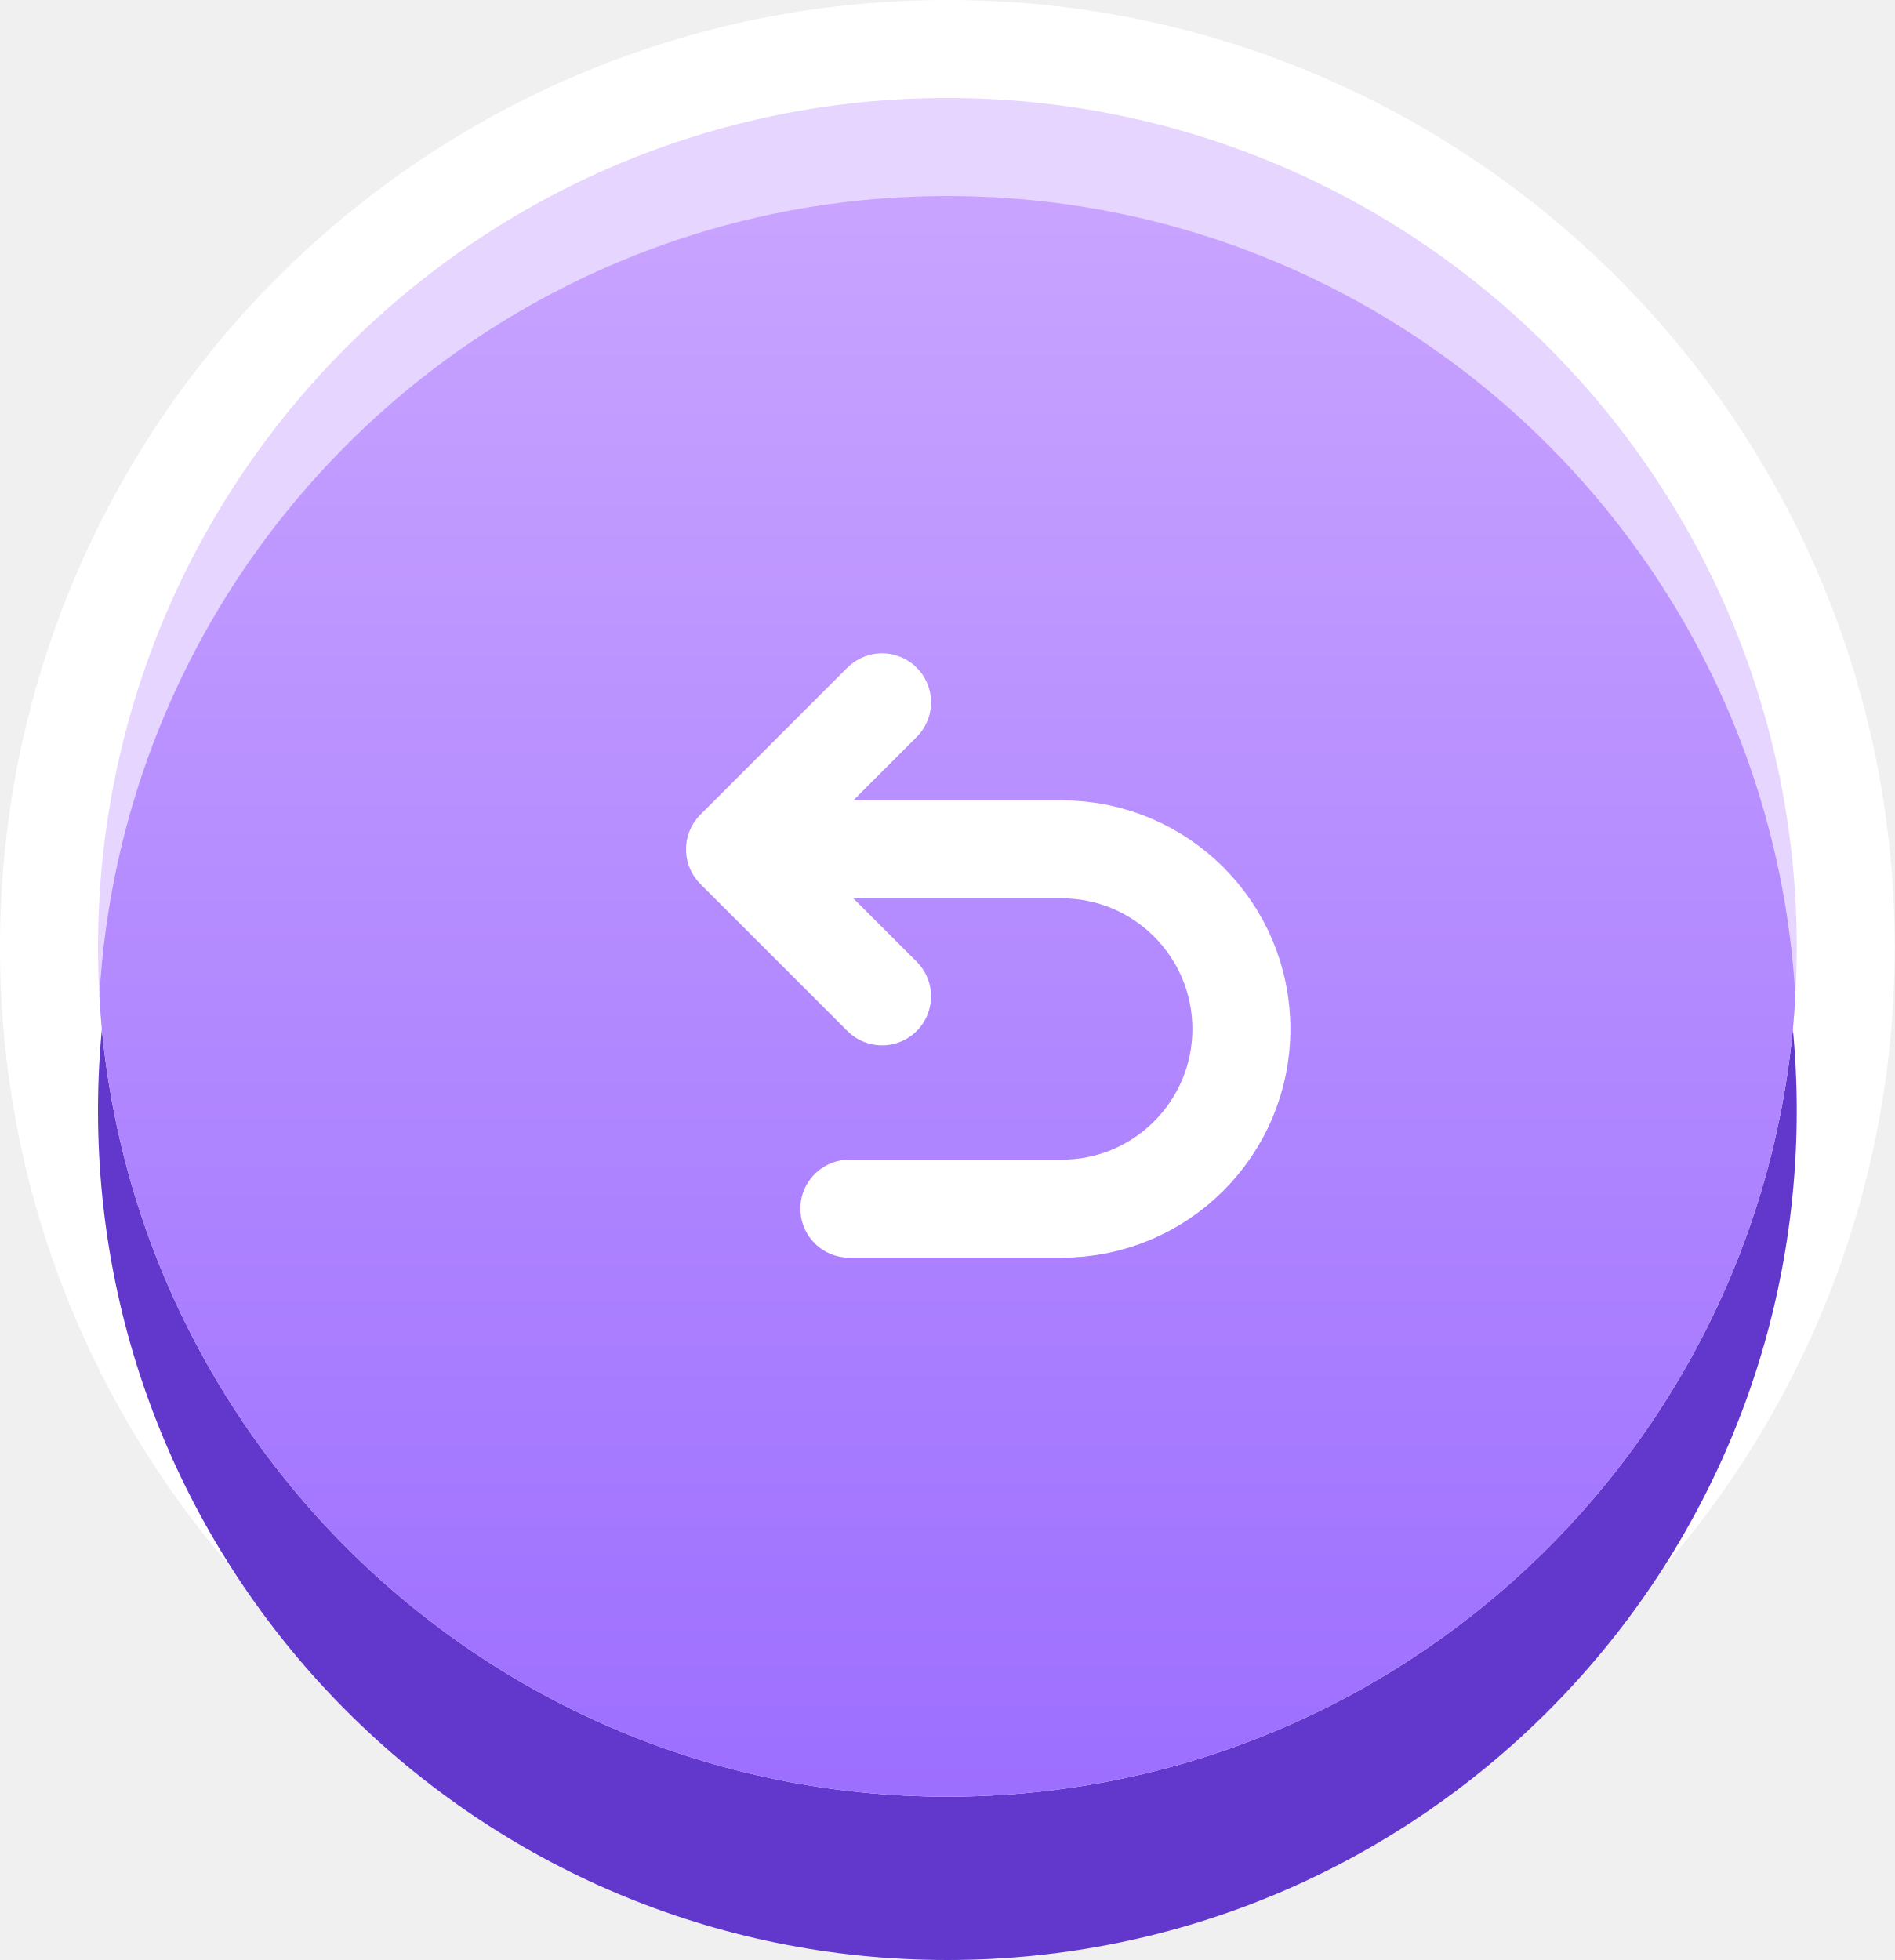
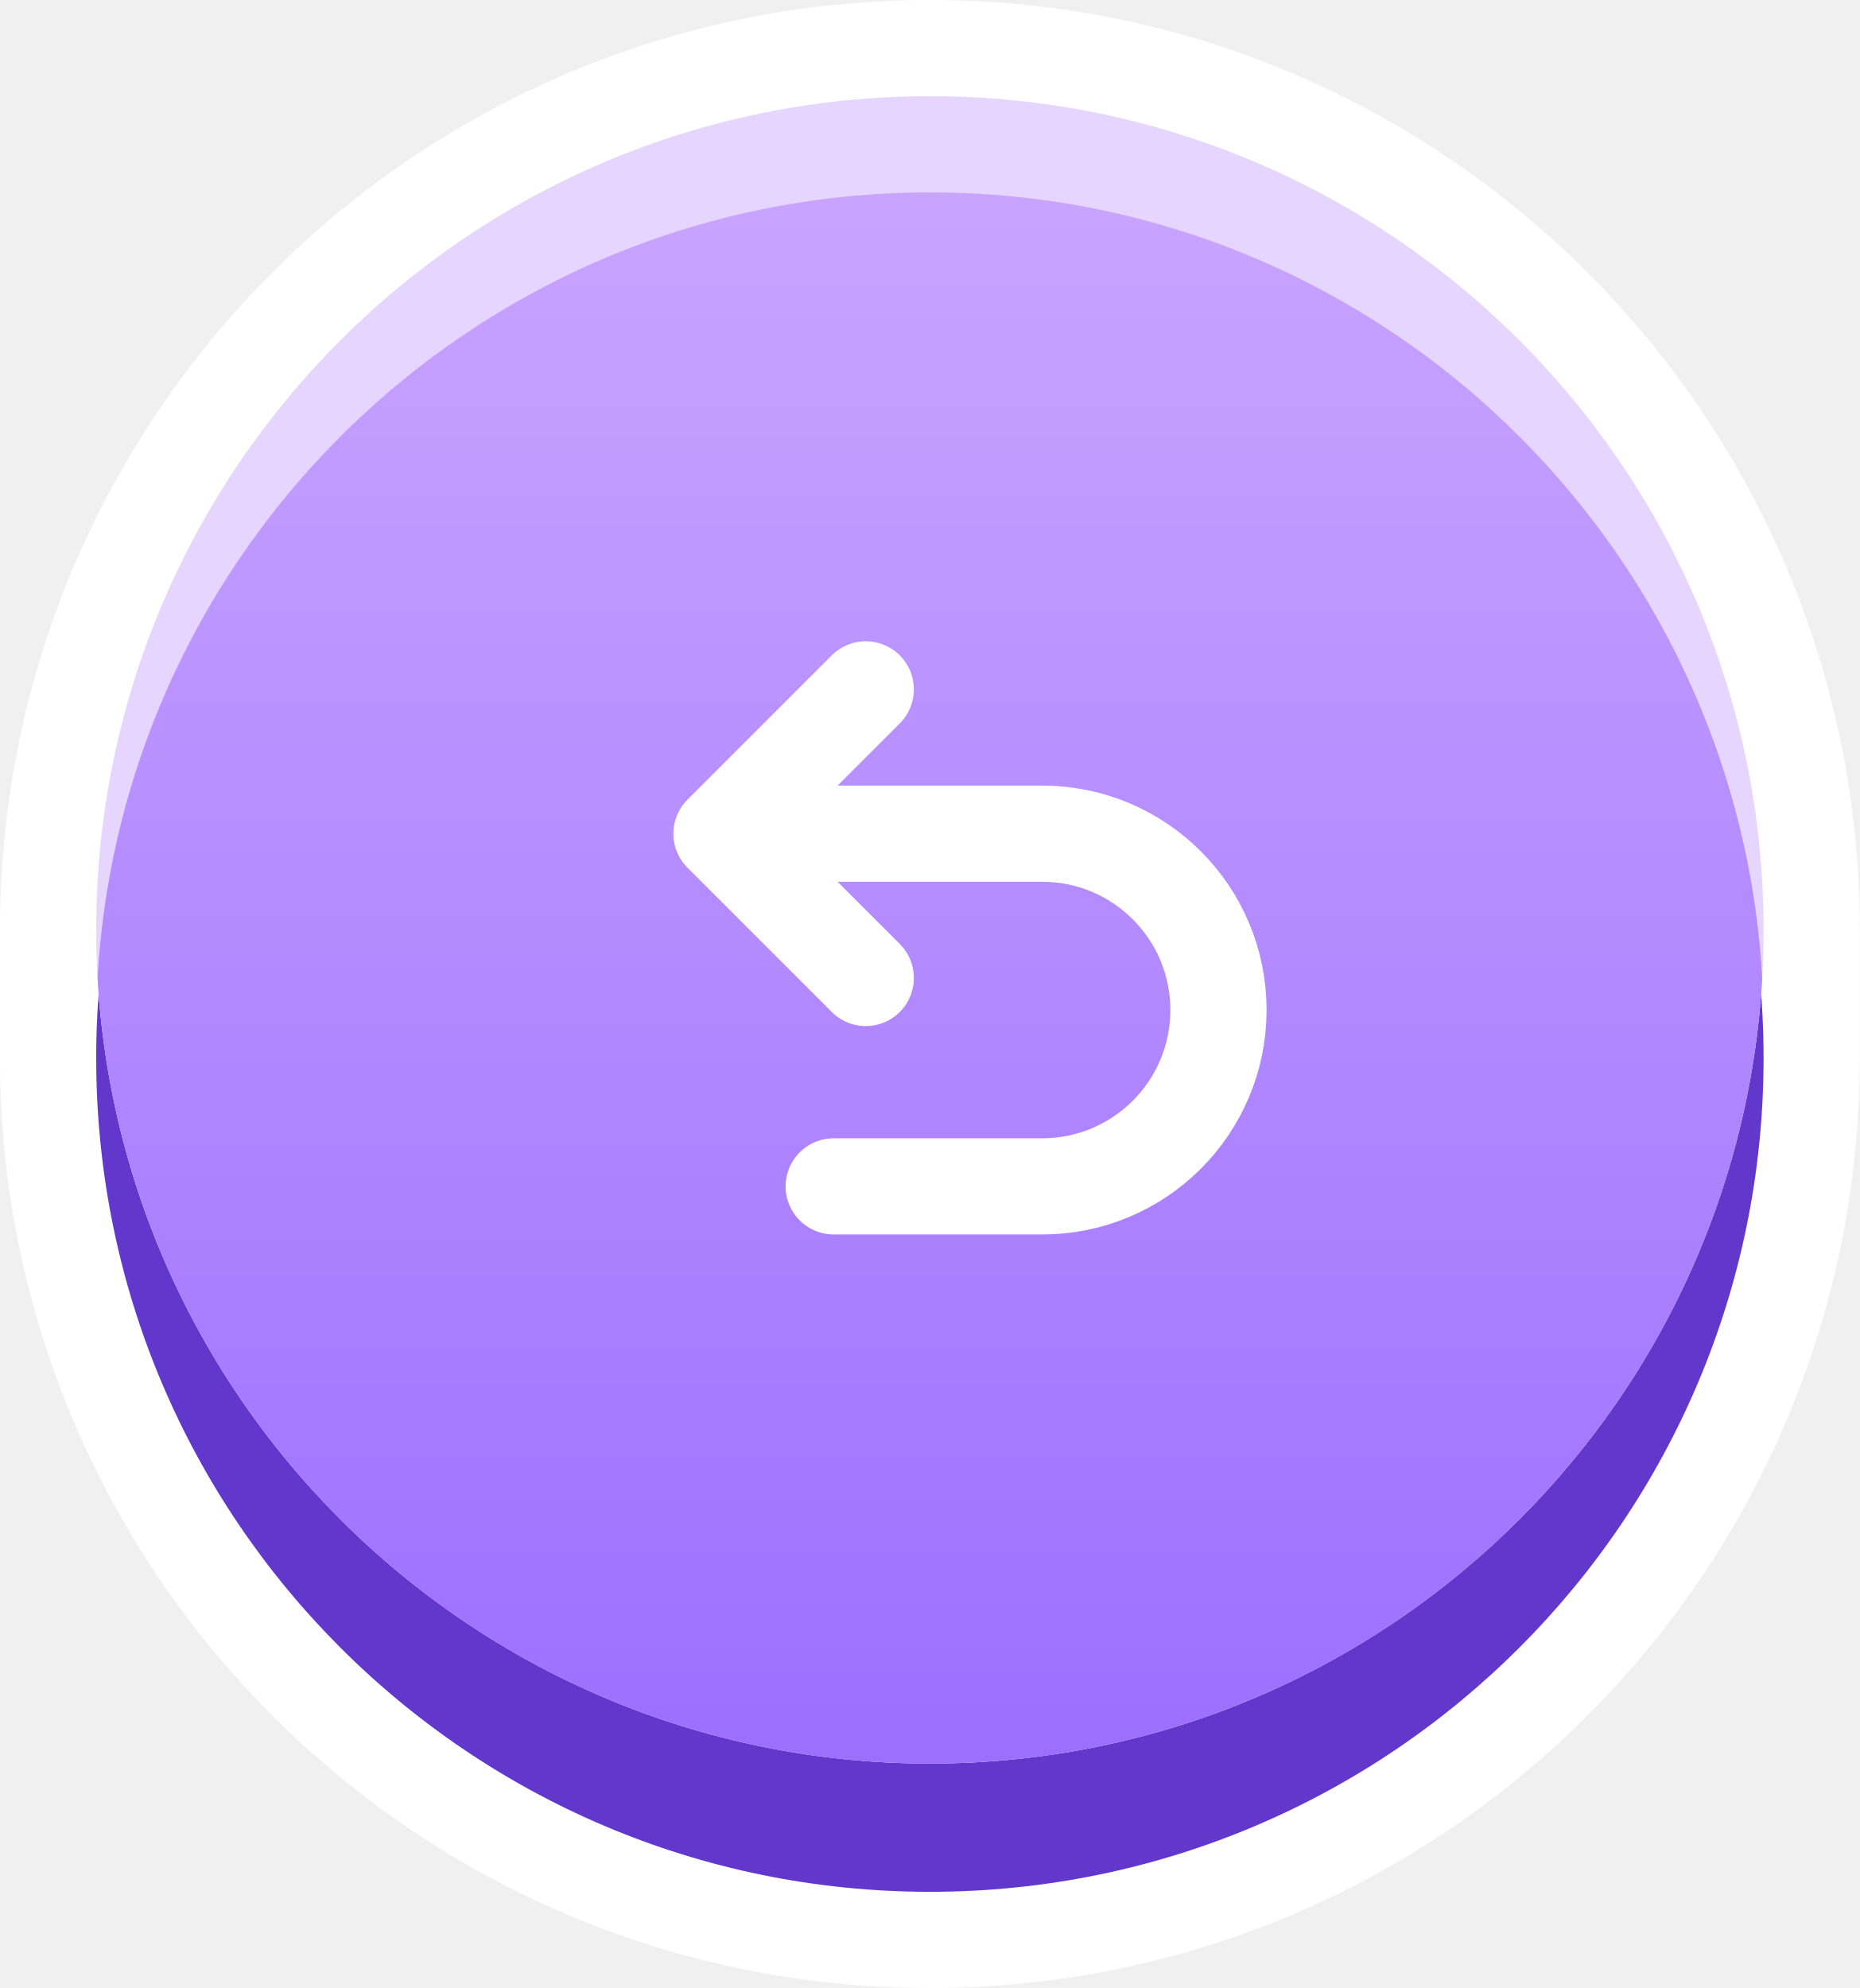
- <svg xmlns="http://www.w3.org/2000/svg" width="58" height="60" viewBox="0 0 58 60">
+ <svg xmlns="http://www.w3.org/2000/svg" width="58" height="62" viewBox="0 0 58 62">
  <defs>
    <linearGradient id="g" x1="0" y1="0" x2="0" y2="1">
      <stop offset="0" stop-color="#C9A4FF" />
      <stop offset="1" stop-color="#9A6BFF" />
    </linearGradient>
    <clipPath id="c">
      <circle cx="29" cy="29" r="26" />
    </clipPath>
  </defs>
-   <circle cx="29" cy="29" r="29" fill="#FFFFFF" />
-   <circle cx="29" cy="34" r="26" fill="#6238CC" />
+   <rect x="0" y="0" width="58" height="62" rx="29" fill="#FFFFFF" />
+   <circle cx="29" cy="33" r="26" fill="#6238CC" />
  <circle cx="29" cy="29" r="26" fill="#FFFFFF" />
  <circle cx="29" cy="29" r="26" fill="#C9A4FF" fill-opacity="0.45" />
  <g clip-path="url(#c)">
    <circle cx="29" cy="32" r="26" fill="url(#g)" />
  </g>
  <g transform="translate(15 15)">
    <path d="M8 11h9.5a5.5 5.5 0 0 1 0 11H11" fill="none" stroke="#FFFFFF" stroke-width="3" stroke-linecap="round" stroke-linejoin="round" />
    <path d="M12 6.5L7.5 11l4.5 4.5" fill="none" stroke="#FFFFFF" stroke-width="3" stroke-linecap="round" stroke-linejoin="round" />
  </g>
</svg>
